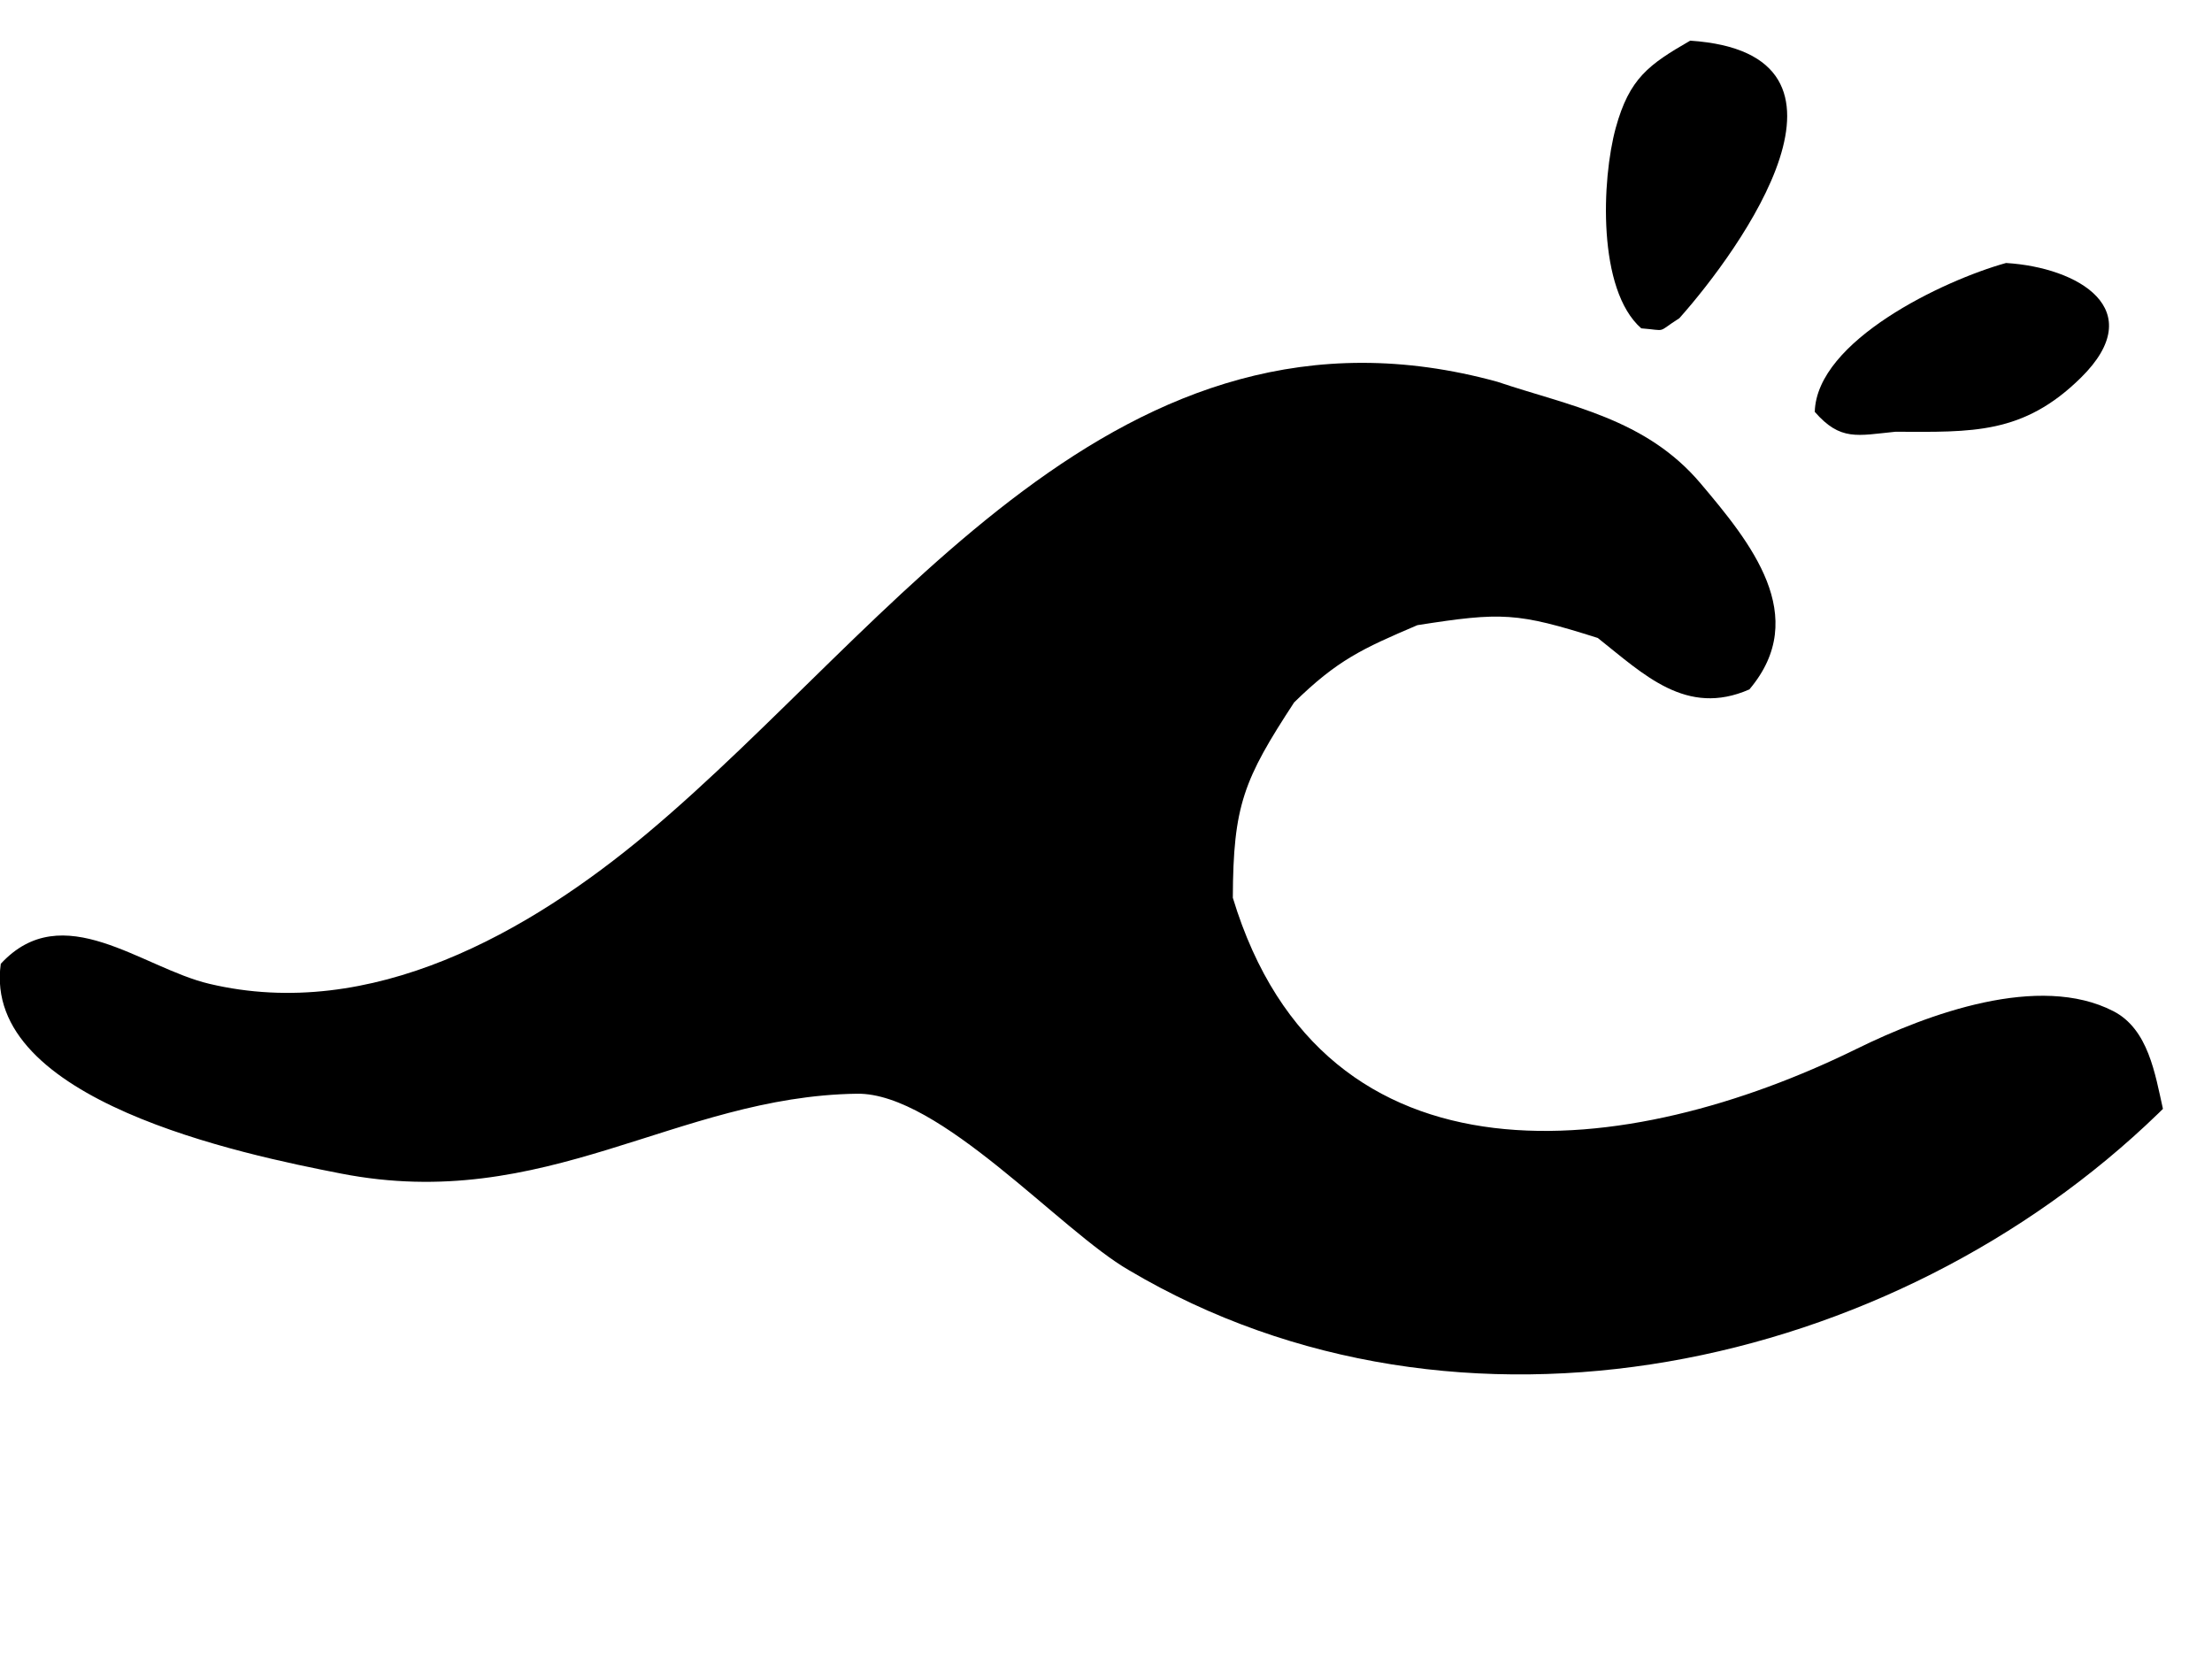
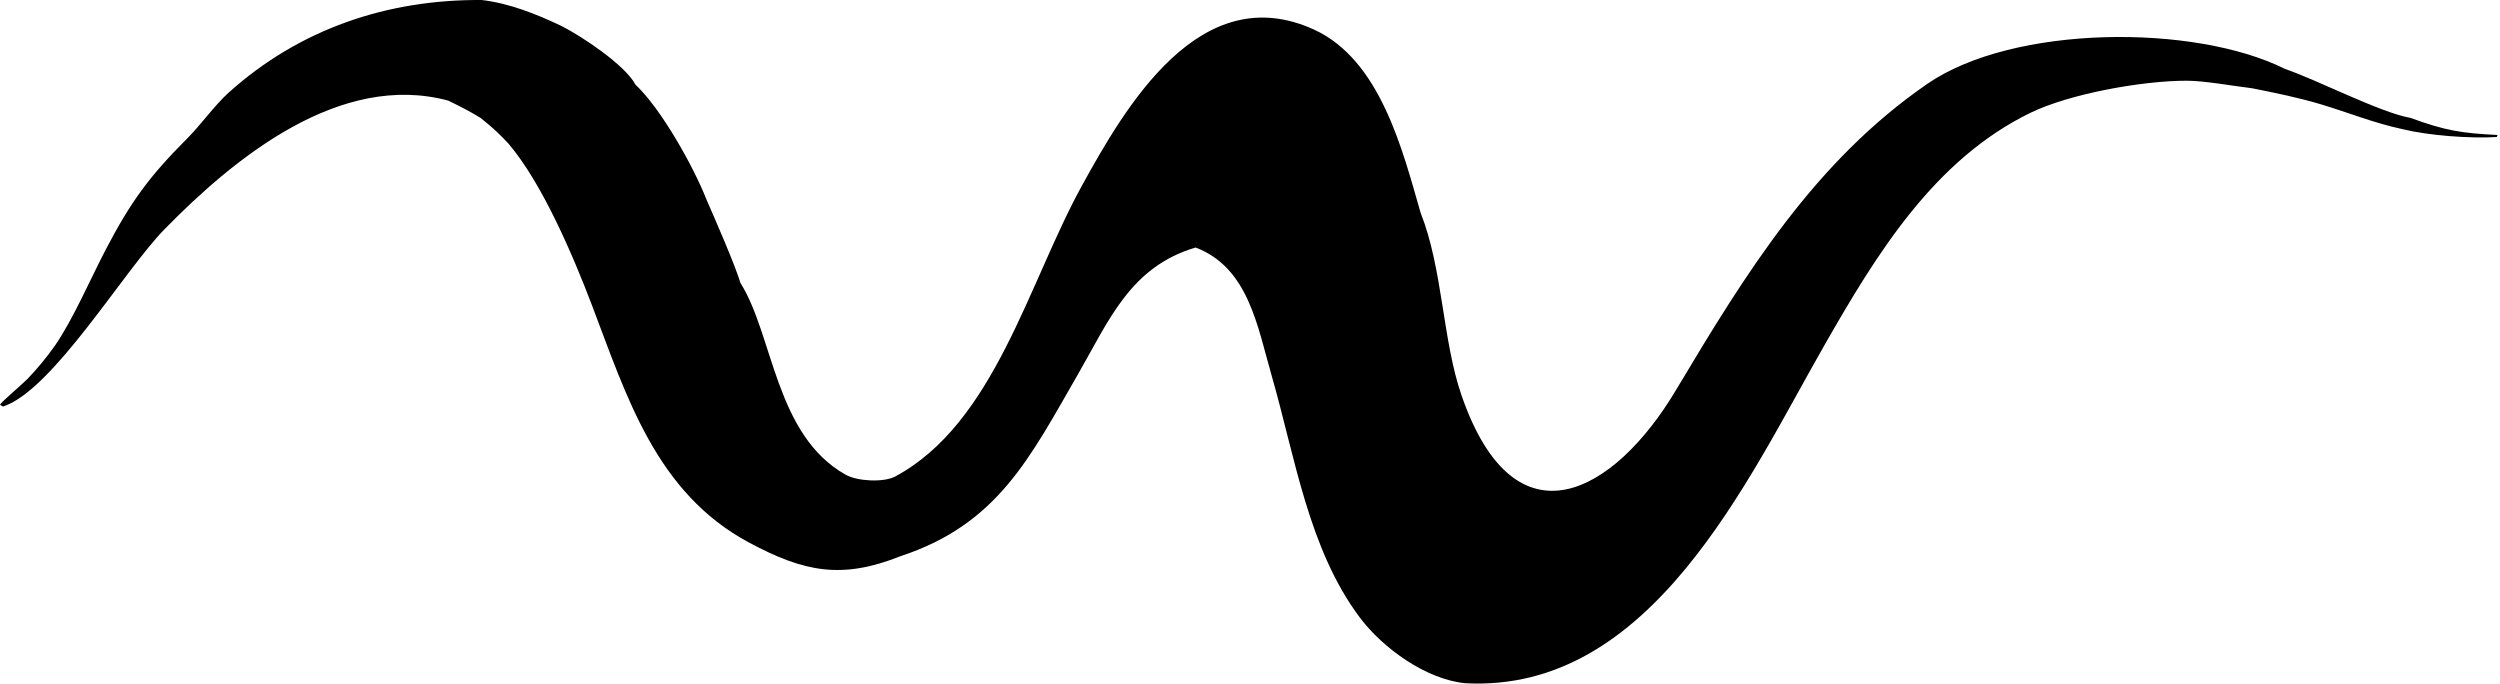
- <svg xmlns="http://www.w3.org/2000/svg" viewBox="0 -105.402 315.009 236.299">
-   <path d="M201.848 -16.379C194.003 -13.036 190.43 -11.389 184.296 -5.378C177.11 5.603 175.615 9.29 175.566 22.439C188.559 65.267 232.108 59.834 264.365 43.971C274.613 38.931 290.402 33.146 300.965 38.588C305.945 41.157 306.9 47.51 308.023 52.501L307.344 53.167C269.573 89.74 207.823 103.338 160.79 75.484C151.034 69.885 133.798 50.177 122.045 50.343C96.245 50.706 77.719 67.404 48.541 61.707C34.573 58.983 -2.606 51.324 0.111 31.842C8.931 22.291 20.172 32.421 29.819 34.695C52.843 40.146 75.277 27.429 92.267 13.183C127.38 -16.27 159.362 -65.825 213.237 -51.039C223.435 -47.598 234.342 -45.852 242.188 -36.556C249.245 -28.193 257.938 -17.643 249.128 -7.231C240.141 -3.289 234.096 -9.368 227.541 -14.555C216.062 -18.193 213.867 -18.262 201.848 -16.379Z" />
-   <path d="M240.701-99.612C268.037-97.779 247.828-69.825 239.156-60.089 235.79-57.952 237.551-58.345 233.732-58.647 227.461-64.138 228.081-79.826 230.099-87.199 232.039-94.238 234.775-96.2 240.701-99.612Z" />
-   <path d="M285.677-67.952C295.974-67.325 306.201-61.343 296.348-51.627 288.129-43.52 280.884-43.88 269.927-43.921 264.484-43.381 262.101-42.567 258.44-46.754 258.715-56.884 276.769-65.482 285.677-67.952Z" />
+ <svg xmlns="http://www.w3.org/2000/svg" viewBox="0 0 596 163">
+   <path d="M114.831 0.003C121.337 0.751 127.87 3.346 133.788 6.163C138.612 8.571 149.034 15.502 151.494 20.177C157.658 25.976 165.331 39.69 168.455 47.643C170.4 52.088 175.289 63.269 176.516 67.45C184.388 79.925 184.788 103.735 201.607 113.171C204.458 114.77 210.62 115.034 213.378 113.621C237.048 100.927 245.104 67.579 257.928 44.269C268.254 25.499 286.099 -5.34 313.239 7.043C329.05 14.257 334.355 35.747 338.658 50.682C344 64.165 343.871 81.128 348.455 94.337C361.229 131.141 384.909 117.521 399.489 93.102C416.287 64.969 432.597 38.518 459.467 19.996C479.981 5.854 523.216 5.661 544.747 16.435C552.534 19.088 567.434 26.839 574.665 28.107L574.664 28.108C582.903 31.119 586.757 31.76 595.428 32.179L595.231 32.662C588.89 33.064 578.881 32.308 572.702 30.778C565.894 29.308 560.089 26.92 553.468 24.917C548.198 23.323 542.318 22.114 536.921 21.044C532.433 20.512 525.61 19.249 521.294 19.244C510.759 19.231 493.401 22.346 484.041 26.901C461.025 38.101 447.271 60.733 434.928 82.325C416.439 114.672 393.595 165.304 349.273 162.873C339.934 161.956 329.668 154.515 324.201 147.24C311.932 130.914 308.721 108.841 303.185 89.633C299.762 77.759 297.634 63.82 285.038 59.008C269.467 63.61 264.407 76.353 257.05 89.115C245.516 109.122 237.904 124.949 214.702 132.588C200.71 138.162 191.731 136.407 178.542 129.33C156.443 117.472 149.447 94.651 141.168 72.89C136.635 60.976 129.318 43.755 121.215 34.235L121.214 34.237L121.213 34.236C119.3 32.197 118.089 31.03 116.359 29.582C116.033 29.309 115.689 29.026 115.317 28.725C115.059 28.516 114.788 28.298 114.501 28.069C111.781 26.421 109.714 25.373 106.854 23.983L106.853 23.981C81.159 17.084 56.097 37.392 39.163 54.712C29.542 64.552 12.508 93.125 0.704 96.927L0 96.474C0.386 95.749 5.256 91.666 6.522 90.368C8.926 87.871 11.135 85.192 13.127 82.356C17.428 76.122 21.566 66.483 25.217 59.487C31.166 48.089 35.616 42.01 44.697 32.944C47.64 30.006 51.321 24.951 54.457 22.129C71.495 6.794 92.48 -0.156 114.831 0.003Z" />
</svg>
